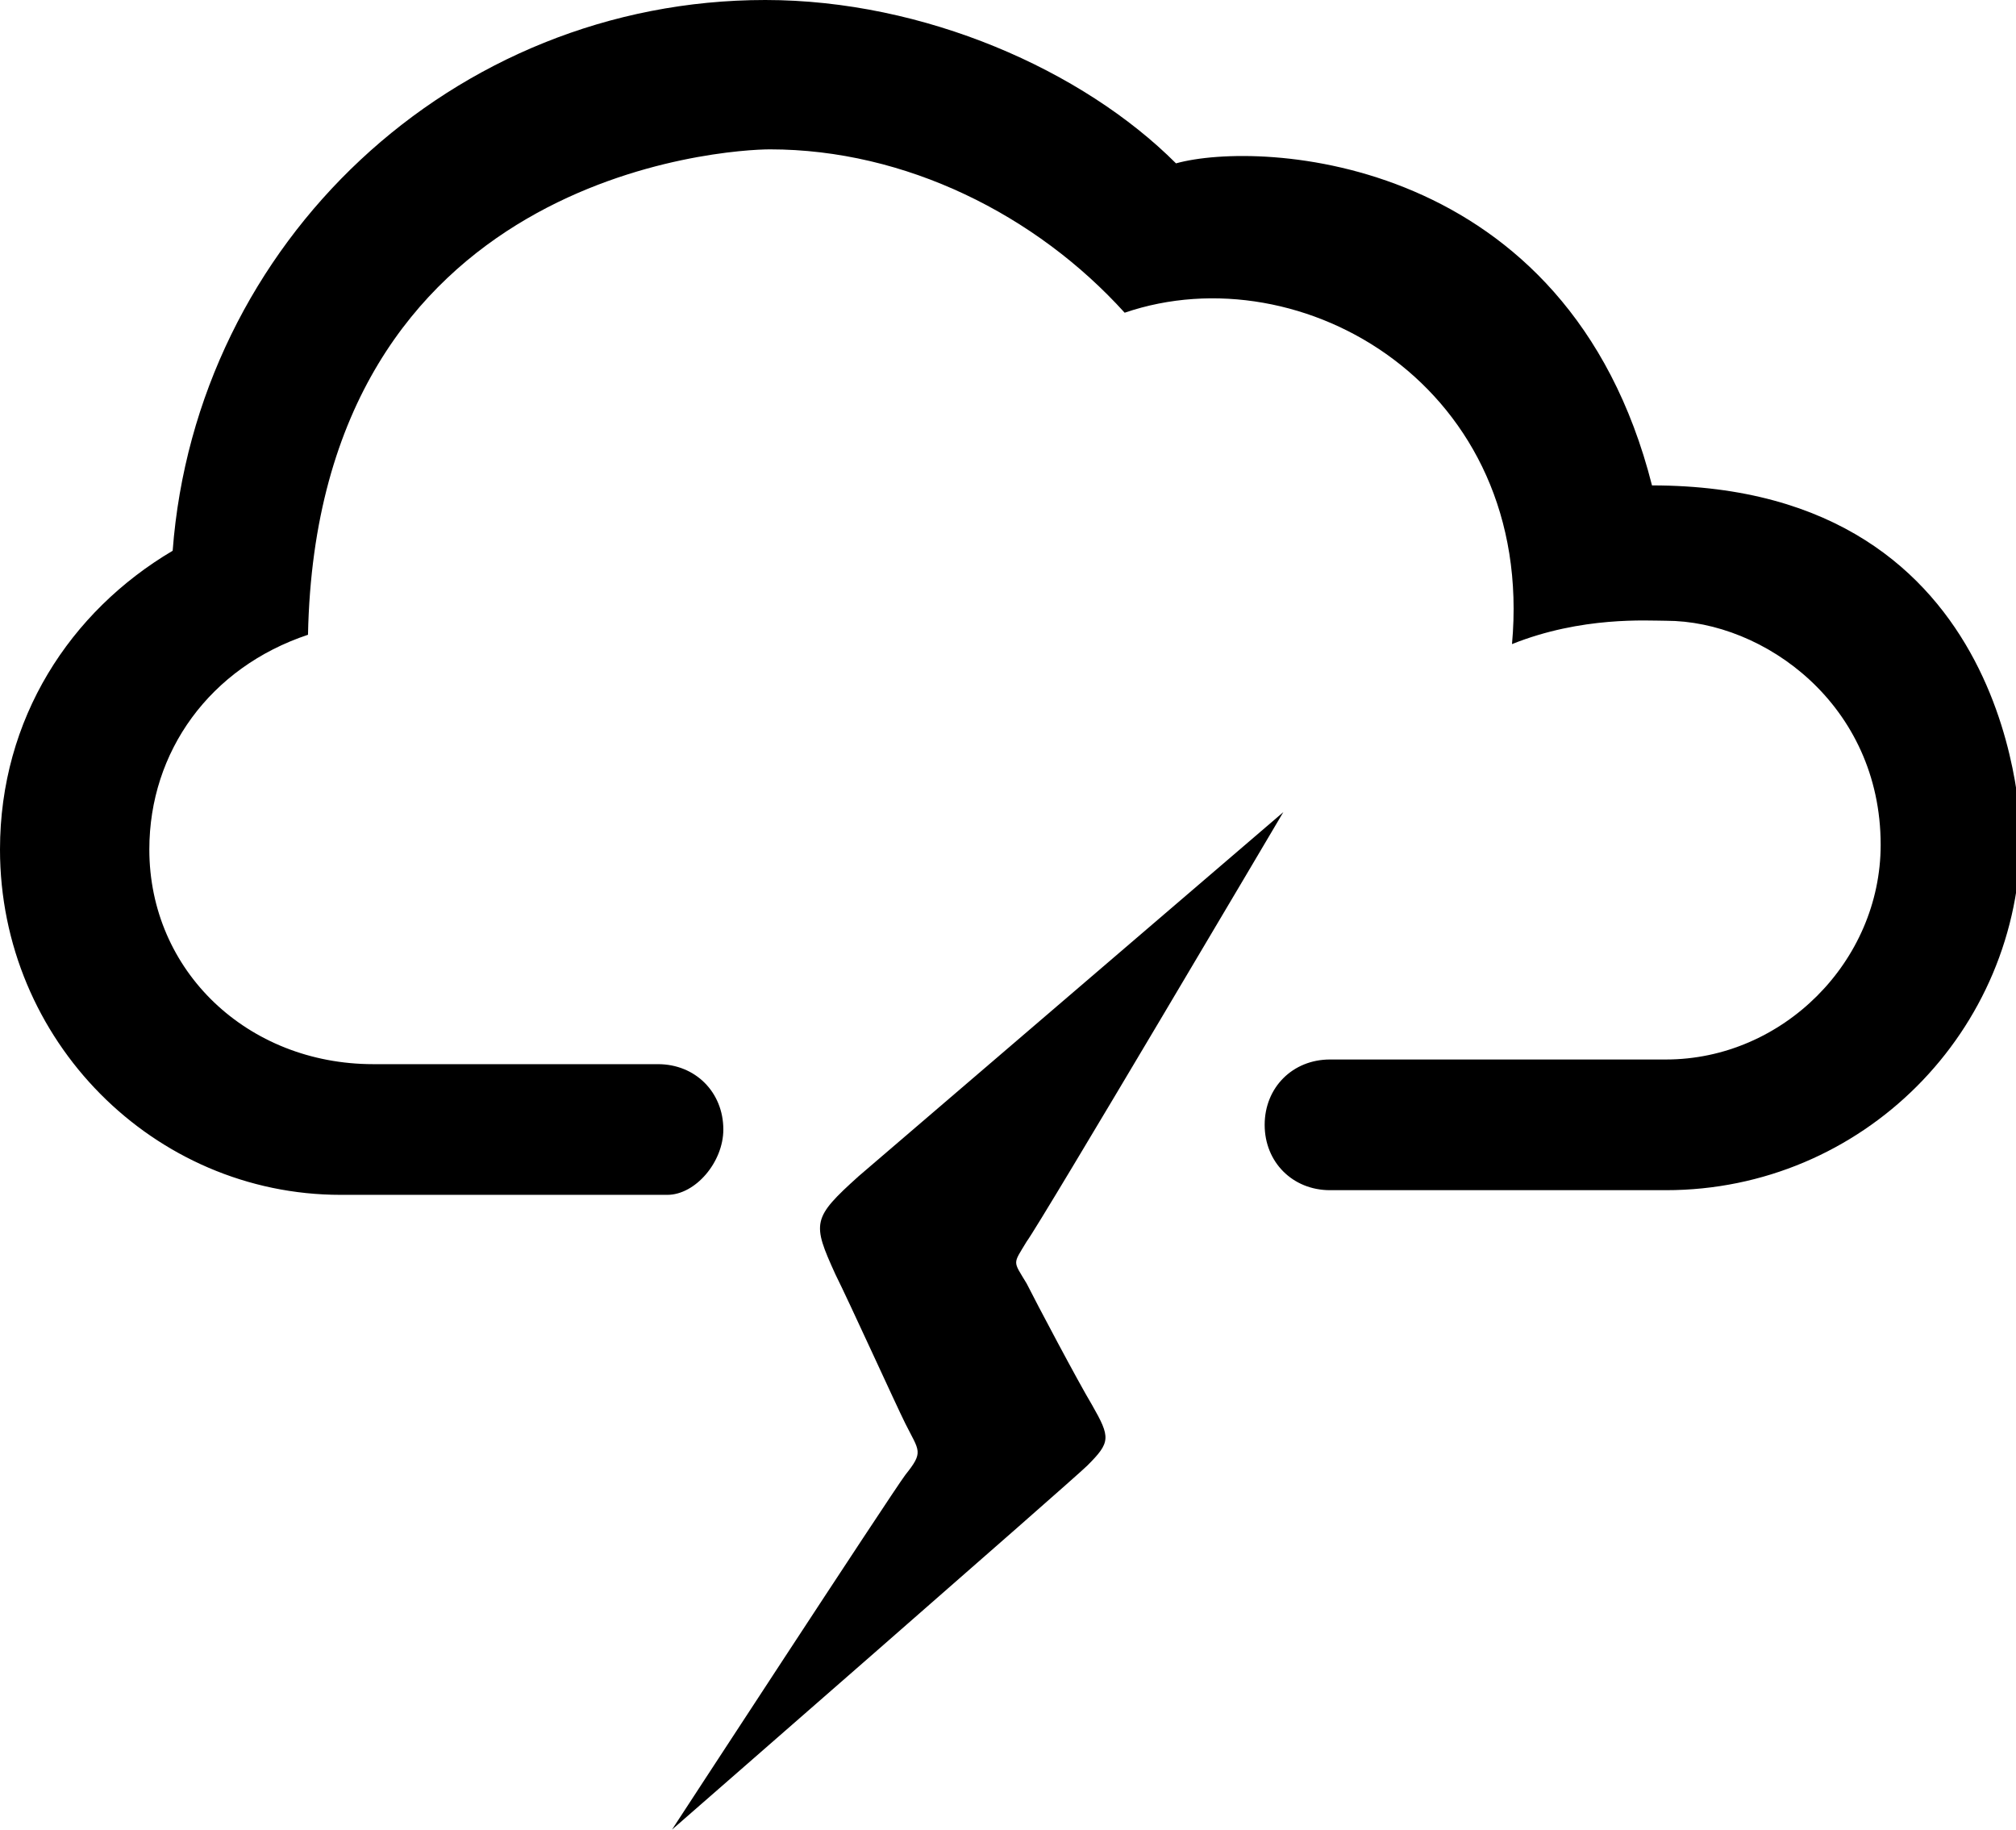
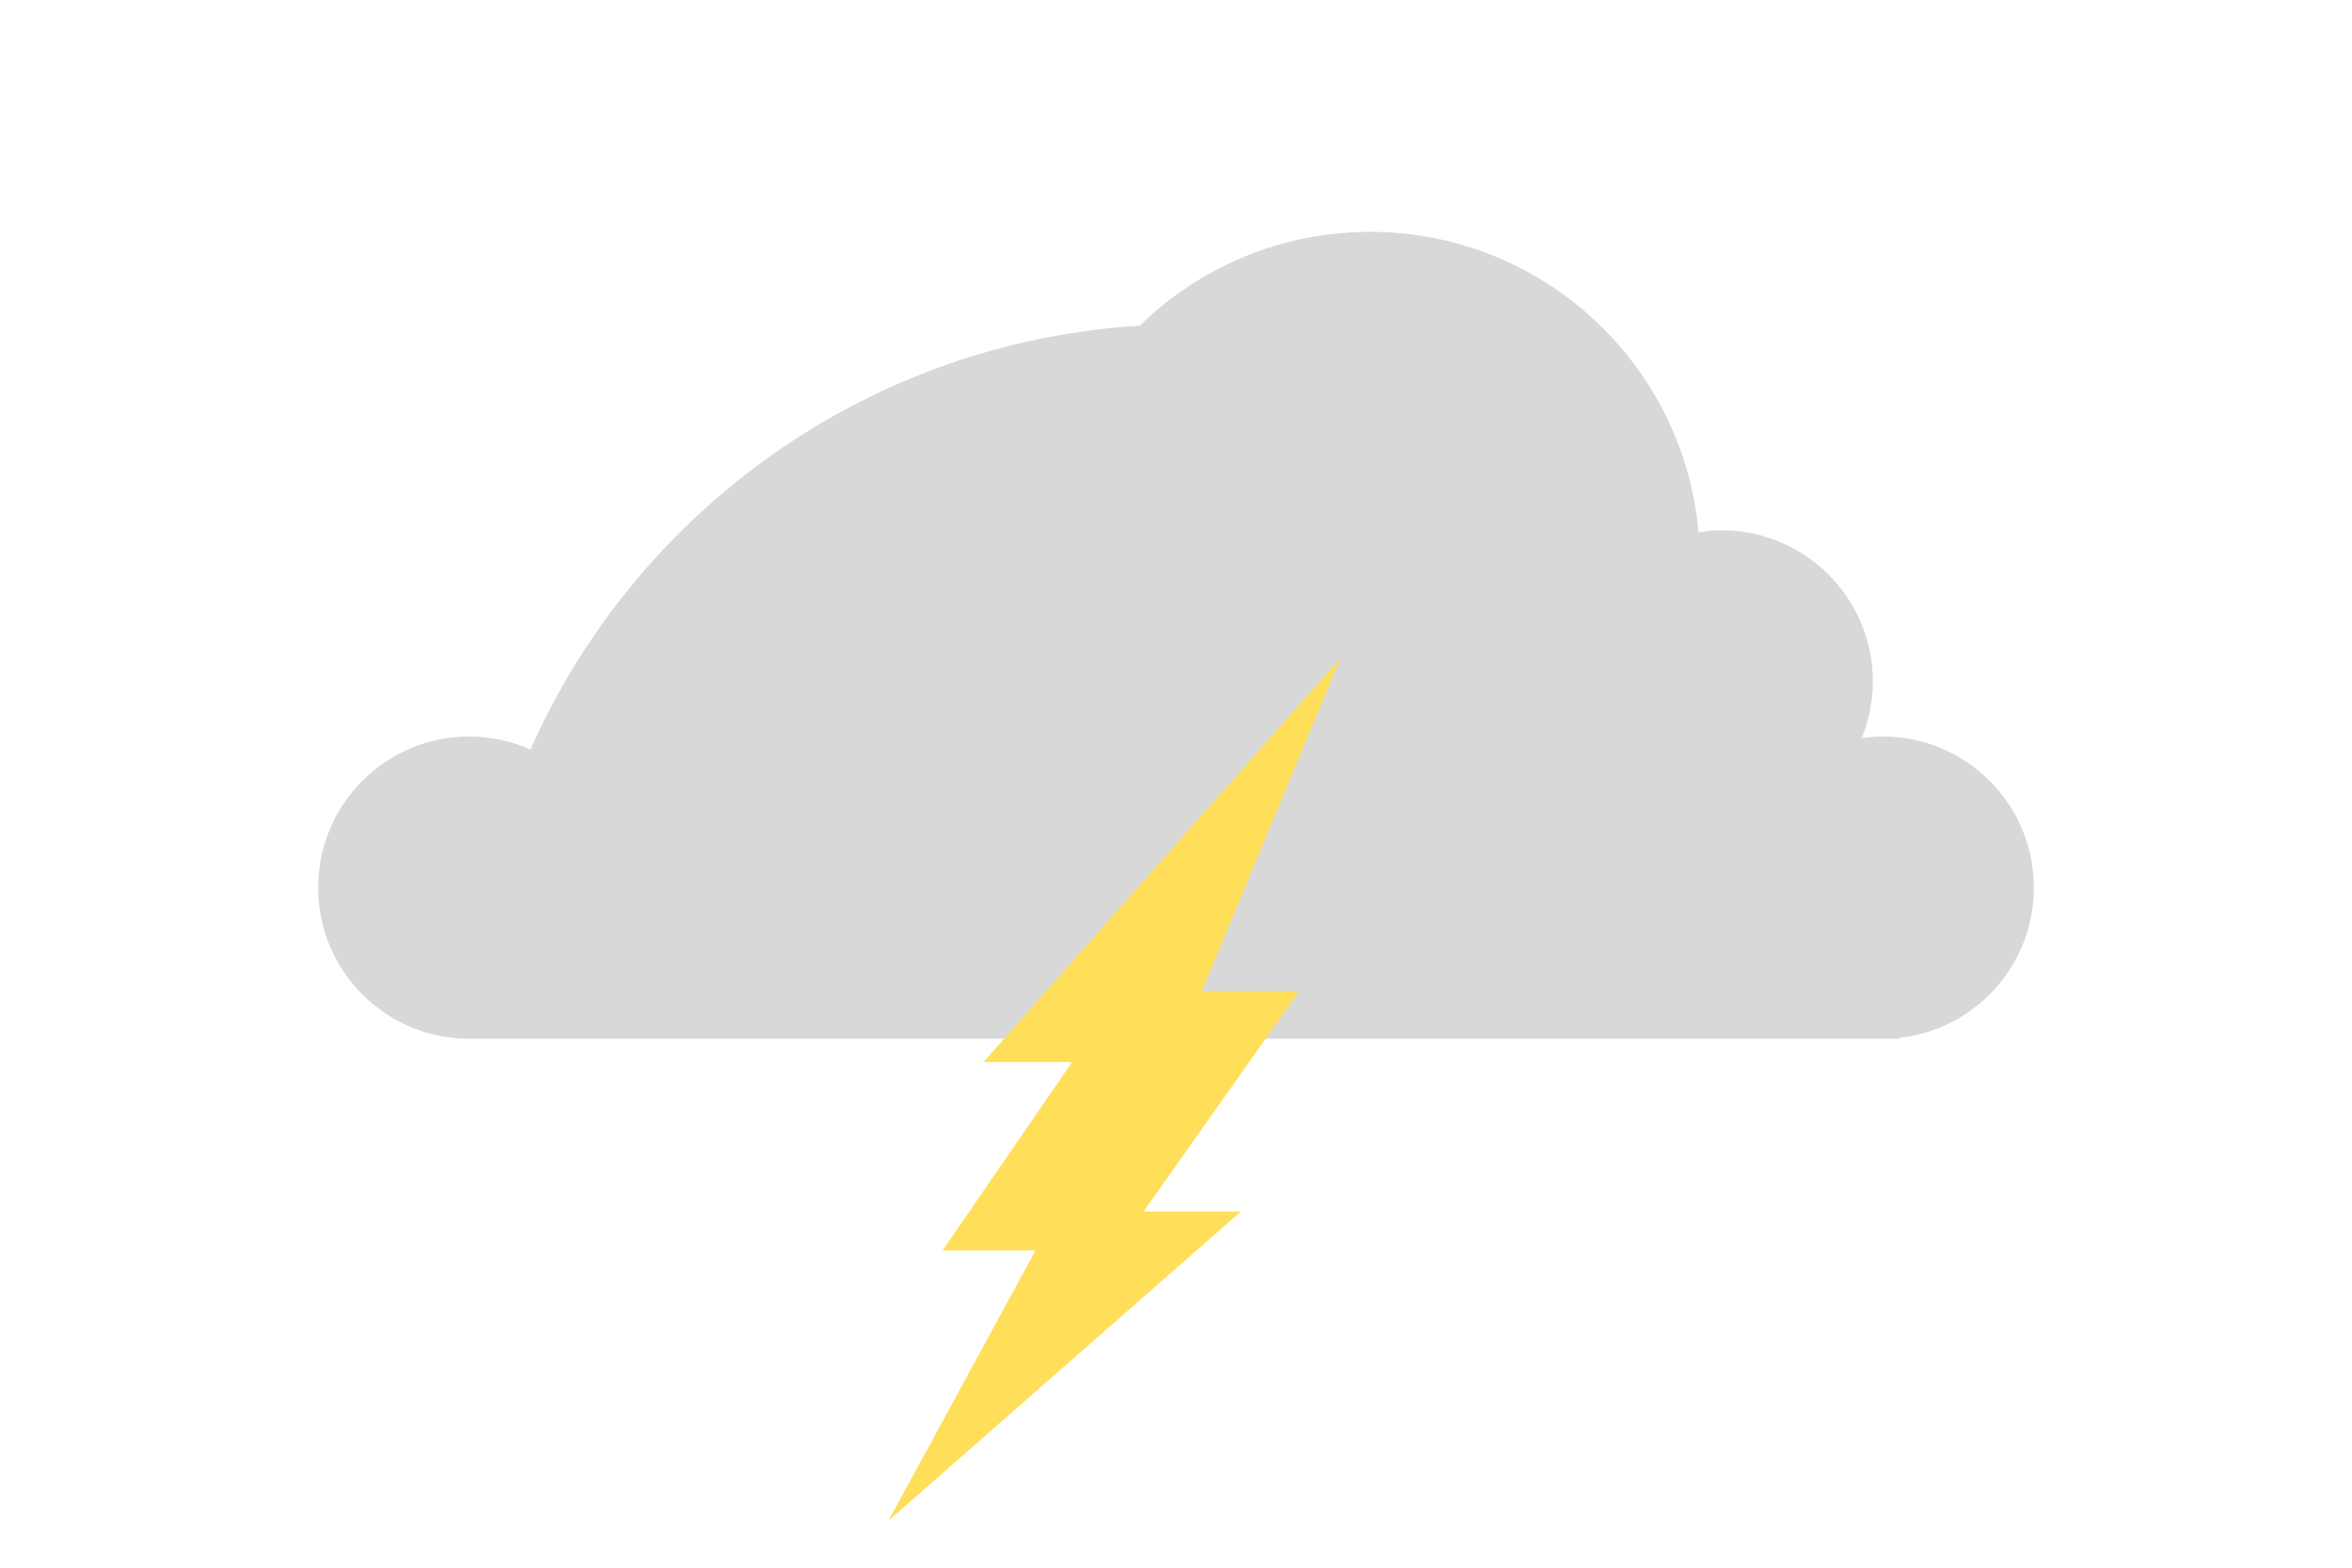
- <svg xmlns="http://www.w3.org/2000/svg" version="1.1" id="Layer_1" x="0px" y="0px" viewBox="0 0 43.2 39.2" style="enable-background:new 0 0 43.2 39.2;" xml:space="preserve">
-   <g id="_x32_7">
-     <path d="M19.4,31.6c-0.3,0.4-5,7.6-5,7.6s8.6-7.5,8.9-7.8c0.5-0.5,0.5-0.6,0.1-1.3c-0.3-0.5-1.2-2.2-1.4-2.6   c-0.3-0.5-0.3-0.4,0-0.9c0.3-0.4,5.5-9.2,5.5-9.2s-8.4,7.2-9.1,7.8c-1,0.9-1,1-0.5,2.1c0.3,0.6,1.3,2.8,1.5,3.2   C19.7,31.1,19.8,31.1,19.4,31.6z" />
-     <path d="M32.4,13.8c1.5-0.6,2.9-0.5,3.3-0.5c2.1,0,4.6,1.8,4.6,4.8c0,2.5-2.1,4.6-4.6,4.6h-7.2c-0.8,0-1.4,0.6-1.4,1.4   c0,0.8,0.6,1.4,1.4,1.4h7.2c4.2,0,7.6-3.4,7.6-7.6c0,0,0-7.5-7.9-7.5C33.6,3.3,27,3,25.2,3.5c-2-2-5.4-3.5-8.8-3.5   C9.7,0,4.2,5.2,3.7,11.8C1.5,13.1,0,15.4,0,18.2c0,4.1,3.3,7.4,7.3,7.4h7c0.6,0,1.2-0.7,1.2-1.4c0-0.8-0.6-1.4-1.4-1.4H8   c-2.7,0-4.8-2-4.8-4.6c0-2.1,1.3-3.9,3.4-4.6c0.2-9.9,9-10.4,9.9-10.4c2.9,0,5.7,1.4,7.6,3.5C27.9,5.4,32.9,8.3,32.4,13.8z" />
-   </g>
+ <svg xmlns="http://www.w3.org/2000/svg" version="1.1" id="Layer_1" x="0px" y="0px" viewBox="0 0 300 200" style="enable-background:new 0 0 300 200;" xml:space="preserve">
+   <style type="text/css">
+ 	.st0{fill:#D8D8D8;}
+ 	.st1{fill:#FFDF59;}
+ </style>
+   <path class="st0" d="M259.42,113.24c0-10.65-8.63-19.28-19.28-19.28c-0.91,0-1.8,0.09-2.68,0.21c0.91-2.24,1.42-4.67,1.42-7.23  c0-10.65-8.63-19.28-19.28-19.28c-1,0-1.98,0.1-2.95,0.25c-1.9-21.48-19.93-38.33-41.9-38.33c-11.43,0-21.79,4.57-29.38,11.97  C110.6,43.67,81.1,65.29,67.66,95.62c-2.39-1.06-5.02-1.66-7.8-1.66c-10.65,0-19.28,8.63-19.28,19.28s8.63,19.28,19.28,19.28h182.31  c0-0.04,0-0.07,0-0.11C251.86,131.4,259.42,123.2,259.42,113.24z" />
+   <path class="st1" d="M170.96,83.99l-45.52,51.51h11.3l-16.51,24.03h11.85l-18.75,34.46l44.94-39.42h-12.41l19.85-28.12h-12.41  L170.96,83.99z" />
</svg>
